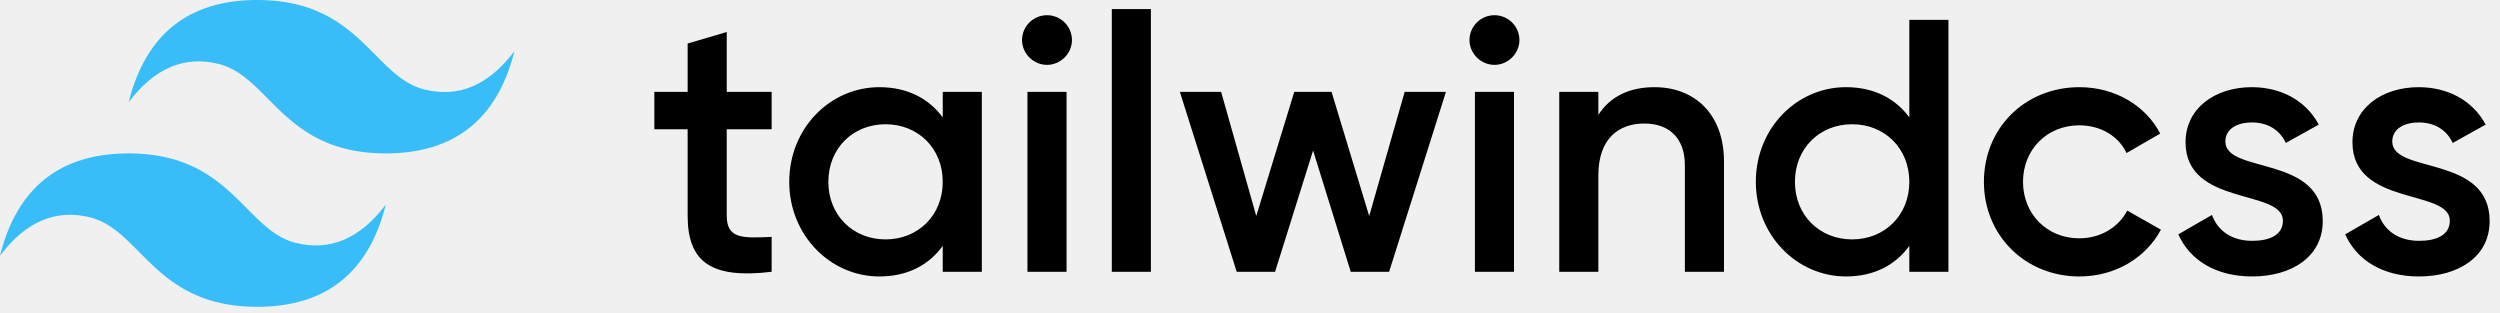
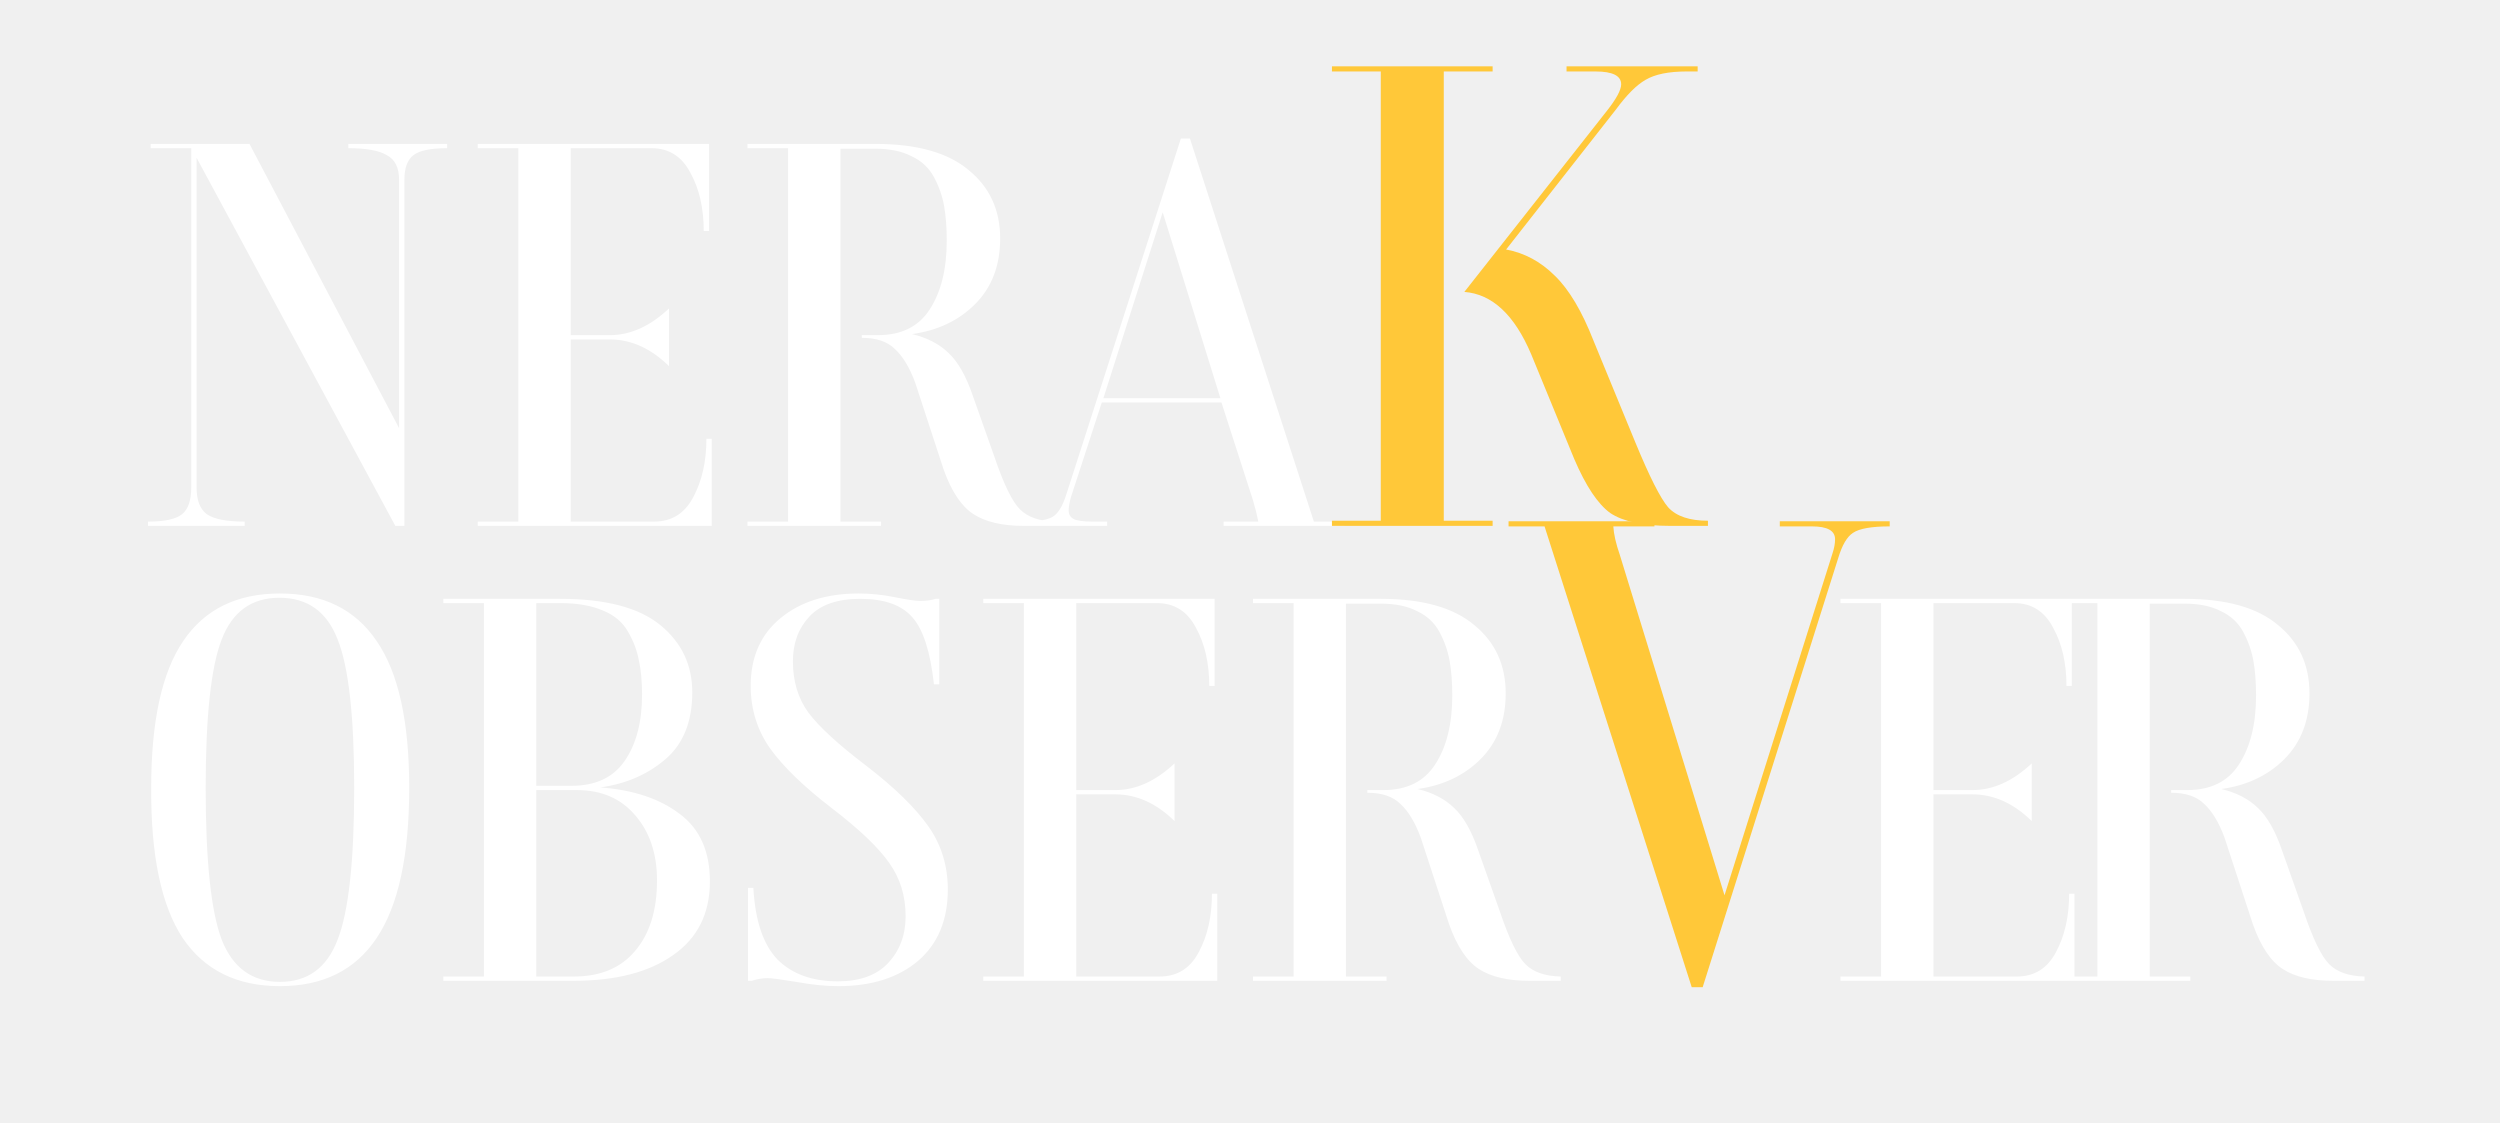
- <svg viewBox="0 0 248 31" class="text-white w-auto h-6">
-   <path fill-rule="evenodd" clip-rule="evenodd" d="M25.517 0C18.712 0 14.46 3.382 12.758 10.146c2.552-3.382 5.529-4.65 8.931-3.805 1.941.482 3.329 1.882 4.864 3.432 2.502 2.524 5.398 5.445 11.722 5.445 6.804 0 11.057-3.382 12.758-10.145-2.551 3.382-5.528 4.65-8.93 3.804-1.942-.482-3.33-1.882-4.865-3.431C34.736 2.92 31.841 0 25.517 0zM12.758 15.218C5.954 15.218 1.701 18.6 0 25.364c2.552-3.382 5.529-4.65 8.93-3.805 1.942.482 3.33 1.882 4.865 3.432 2.502 2.524 5.397 5.445 11.722 5.445 6.804 0 11.057-3.381 12.758-10.145-2.552 3.382-5.529 4.65-8.931 3.805-1.941-.483-3.329-1.883-4.864-3.432-2.502-2.524-5.398-5.446-11.722-5.446z" fill="#38bdf8" />
-   <path fill-rule="evenodd" clip-rule="evenodd" d="M76.546 12.825h-4.453v8.567c0 2.285 1.508 2.249 4.453 2.106v3.463c-5.962.714-8.332-.928-8.332-5.569v-8.567H64.91V9.112h3.304V4.318l3.879-1.143v5.937h4.453v3.713zM93.52 9.112h3.878v17.849h-3.878v-2.57c-1.365 1.891-3.484 3.034-6.285 3.034-4.884 0-8.942-4.105-8.942-9.389 0-5.318 4.058-9.388 8.942-9.388 2.801 0 4.92 1.142 6.285 2.999V9.112zm-5.674 14.636c3.232 0 5.674-2.392 5.674-5.712s-2.442-5.711-5.674-5.711-5.674 2.392-5.674 5.711c0 3.32 2.442 5.712 5.674 5.712zm16.016-17.313c-1.364 0-2.477-1.142-2.477-2.463a2.475 2.475 0 012.477-2.463 2.475 2.475 0 012.478 2.463c0 1.32-1.113 2.463-2.478 2.463zm-1.939 20.526V9.112h3.879v17.849h-3.879zm8.368 0V.9h3.878v26.06h-3.878zm29.053-17.849h4.094l-5.638 17.849h-3.807l-3.735-12.03-3.771 12.03h-3.806l-5.639-17.849h4.094l3.484 12.315 3.771-12.315h3.699l3.734 12.315 3.52-12.315zm8.906-2.677c-1.365 0-2.478-1.142-2.478-2.463a2.475 2.475 0 012.478-2.463 2.475 2.475 0 012.478 2.463c0 1.32-1.113 2.463-2.478 2.463zm-1.939 20.526V9.112h3.878v17.849h-3.878zm17.812-18.313c4.022 0 6.895 2.713 6.895 7.354V26.96h-3.878V16.394c0-2.713-1.58-4.14-4.022-4.14-2.55 0-4.561 1.499-4.561 5.14v9.567h-3.879V9.112h3.879v2.285c1.185-1.856 3.124-2.749 5.566-2.749zm25.282-6.675h3.879V26.96h-3.879v-2.57c-1.364 1.892-3.483 3.034-6.284 3.034-4.884 0-8.942-4.105-8.942-9.389 0-5.318 4.058-9.388 8.942-9.388 2.801 0 4.92 1.142 6.284 2.999V1.973zm-5.674 21.775c3.232 0 5.674-2.392 5.674-5.712s-2.442-5.711-5.674-5.711-5.674 2.392-5.674 5.711c0 3.32 2.442 5.712 5.674 5.712zm22.553 3.677c-5.423 0-9.481-4.105-9.481-9.389 0-5.318 4.058-9.388 9.481-9.388 3.519 0 6.572 1.82 8.008 4.605l-3.34 1.928c-.79-1.678-2.549-2.749-4.704-2.749-3.16 0-5.566 2.392-5.566 5.604 0 3.213 2.406 5.605 5.566 5.605 2.155 0 3.914-1.107 4.776-2.749l3.34 1.892c-1.508 2.82-4.561 4.64-8.08 4.64zm14.472-13.387c0 3.249 9.661 1.285 9.661 7.89 0 3.57-3.125 5.497-7.003 5.497-3.591 0-6.177-1.607-7.326-4.177l3.34-1.927c.574 1.606 2.011 2.57 3.986 2.57 1.724 0 3.052-.571 3.052-2 0-3.176-9.66-1.391-9.66-7.781 0-3.356 2.909-5.462 6.572-5.462 2.945 0 5.387 1.357 6.644 3.713l-3.268 1.82c-.647-1.392-1.904-2.035-3.376-2.035-1.401 0-2.622.607-2.622 1.892zm16.556 0c0 3.249 9.66 1.285 9.66 7.89 0 3.57-3.124 5.497-7.003 5.497-3.591 0-6.176-1.607-7.326-4.177l3.34-1.927c.575 1.606 2.011 2.57 3.986 2.57 1.724 0 3.053-.571 3.053-2 0-3.176-9.66-1.391-9.66-7.781 0-3.356 2.908-5.462 6.572-5.462 2.944 0 5.386 1.357 6.643 3.713l-3.268 1.82c-.646-1.392-1.903-2.035-3.375-2.035-1.401 0-2.622.607-2.622 1.892z" fill="currentColor" />
+ <svg xmlns="http://www.w3.org/2000/svg" width="599" height="269" viewBox="0 0 599 269" fill="none">
+   <path d="M96.896 43.056V126H94.72L47.104 37.808V116.784C47.104 119.856 47.915 121.989 49.536 123.184C51.243 124.379 54.272 124.976 58.624 124.976V126H35.456V124.976C39.467 124.976 42.197 124.379 43.648 123.184C45.099 121.989 45.824 119.856 45.824 116.784V35.504H36.096V34.48H59.776L95.616 102.576V43.056C95.616 40.155 94.635 38.192 92.672 37.168C90.795 36.059 87.723 35.504 83.456 35.504V34.48H107.136V35.504C103.211 35.504 100.523 36.059 99.072 37.168C97.621 38.277 96.896 40.24 96.896 43.056ZM169.255 105.136H170.535V126H114.471V124.976H124.199V35.504H114.471V34.48H169.895V55.344H168.615C168.615 49.883 167.548 45.232 165.415 41.392C163.367 37.467 160.252 35.504 156.071 35.504H136.743V80.304H146.087C151.036 80.304 155.772 78.171 160.295 73.904V87.728C155.943 83.461 151.207 81.328 146.087 81.328H136.743V124.976H156.711C160.892 124.976 164.007 123.056 166.055 119.216C168.188 115.291 169.255 110.597 169.255 105.136ZM179.096 35.504V34.48H209.688C219.672 34.48 227.139 36.571 232.088 40.752C237.123 44.848 239.64 50.309 239.64 57.136C239.64 63.621 237.635 68.869 233.624 72.88C229.699 76.805 224.664 79.195 218.52 80.048C222.104 80.901 225.005 82.395 227.224 84.528C229.528 86.661 231.491 90.117 233.112 94.896L238.232 109.36C240.451 115.931 242.499 120.155 244.376 122.032C246.253 123.909 249.069 124.891 252.824 124.976V126H245.272C240.152 126 236.141 125.061 233.24 123.184C230.339 121.307 227.949 117.723 226.072 112.432L219.288 91.696C217.923 88.027 216.301 85.339 214.424 83.632C212.632 81.84 209.987 80.944 206.488 80.944V80.304H210.328C215.96 80.304 220.099 78.256 222.744 74.16C225.475 69.979 226.84 64.475 226.84 57.648C226.84 54.491 226.627 51.717 226.2 49.328C225.773 46.939 224.963 44.635 223.768 42.416C222.573 40.197 220.781 38.533 218.392 37.424C216.088 36.229 213.187 35.632 209.688 35.632H201.368V124.976H211.096V126H179.096V124.976H188.824V35.504H179.096ZM265.27 124.976V126H245.174V124.976C248.587 124.976 250.934 124.592 252.214 123.824C253.494 123.056 254.561 121.349 255.414 118.704L282.934 33.2H285.11L314.806 124.976H322.23V126H293.174V124.976H301.494C301.238 123.611 300.811 121.904 300.214 119.856L292.662 96.432H263.99L256.566 119.216C256.225 120.496 256.054 121.52 256.054 122.288C256.054 123.227 256.438 123.909 257.206 124.336C257.974 124.763 259.51 124.976 261.814 124.976H265.27ZM264.374 95.408H292.406L278.582 50.864L264.374 95.408Z" fill="white" />
+   <path d="M357.633 124.768V126H319.133V124.768H330.837V17.122H319.133V15.89H357.633V17.122H345.929V124.768H357.633ZM388.433 20.202C388.433 18.149 386.38 17.122 382.273 17.122H375.343V15.89H406.759V17.122H404.141C399.829 17.122 396.544 17.789 394.285 19.124C392.129 20.356 389.768 22.717 387.201 26.208L360.867 59.78C365.282 60.601 369.183 62.706 372.571 66.094C375.959 69.379 379.039 74.564 381.811 81.648L391.821 105.98C395.209 114.193 397.827 119.378 399.675 121.534C401.626 123.69 404.808 124.768 409.223 124.768V126H400.137C393.669 126 388.895 124.973 385.815 122.92C382.838 120.764 379.963 116.452 377.191 109.984L366.873 84.882C362.869 75.437 357.53 70.457 350.857 69.944L385.045 26.516C387.304 23.641 388.433 21.537 388.433 20.202Z" fill="#FFC839" />
+   <path d="M98.048 188.792C98.048 205.005 95.445 216.995 90.24 224.76C85.12 232.44 77.397 236.28 67.072 236.28C56.747 236.28 48.981 232.44 43.776 224.76C38.656 216.995 36.139 205.005 36.224 188.792C36.224 172.835 38.784 161.101 43.904 153.592C49.024 145.997 56.747 142.2 67.072 142.2C77.397 142.2 85.12 145.997 90.24 153.592C95.445 161.101 98.048 172.835 98.048 188.792ZM84.864 188.792C84.864 171.64 83.541 159.779 80.896 153.208C78.336 146.552 73.685 143.224 66.944 143.224C60.288 143.224 55.68 146.552 53.12 153.208C50.56 159.779 49.28 171.64 49.28 188.792C49.28 206.285 50.56 218.403 53.12 225.144C55.765 231.885 60.416 235.256 67.072 235.256C73.728 235.256 78.336 231.885 80.896 225.144C83.541 218.403 84.864 206.285 84.864 188.792ZM170.093 211.192C170.093 218.872 167.149 224.76 161.261 228.856C155.458 232.952 147.522 235 137.453 235H106.221V233.976H115.949V144.504H106.221V143.48H134.253C145.09 143.48 153.069 145.571 158.189 149.752C163.309 153.933 165.869 159.309 165.869 165.88C165.869 172.877 163.736 178.211 159.469 181.88C155.202 185.549 149.997 187.811 143.853 188.664C151.789 189.261 158.146 191.395 162.925 195.064C167.704 198.648 170.093 204.024 170.093 211.192ZM128.493 144.504V188.28H136.941C142.658 188.28 146.882 186.317 149.613 182.392C152.429 178.381 153.837 173.048 153.837 166.392C153.837 163.235 153.581 160.504 153.069 158.2C152.642 155.896 151.789 153.635 150.509 151.416C149.229 149.112 147.224 147.405 144.493 146.296C141.762 145.101 138.349 144.504 134.253 144.504H128.493ZM138.221 189.304H128.493V233.976H137.453C143.853 233.976 148.76 231.928 152.173 227.832C155.672 223.736 157.421 218.104 157.421 210.936C157.421 204.536 155.672 199.331 152.173 195.32C148.76 191.309 144.109 189.304 138.221 189.304ZM207.643 183.544C214.299 188.664 219.206 193.443 222.363 197.88C225.52 202.317 227.099 207.395 227.099 213.112C227.099 220.451 224.71 226.168 219.931 230.264C215.152 234.275 208.795 236.28 200.859 236.28C197.787 236.28 194.416 235.939 190.747 235.256C187.078 234.659 184.816 234.36 183.963 234.36C182.683 234.36 181.403 234.573 180.123 235H179.227V212.728H180.507C180.934 220.579 182.854 226.296 186.267 229.88C189.766 233.379 194.587 235.128 200.731 235.128C206.022 235.128 210.032 233.677 212.763 230.776C215.579 227.789 216.987 224.035 216.987 219.512C216.987 214.648 215.664 210.381 213.019 206.712C210.459 203.043 205.894 198.691 199.323 193.656C192.667 188.536 187.76 183.8 184.603 179.448C181.446 175.011 179.867 169.976 179.867 164.344C179.867 157.432 182.256 152.013 187.035 148.088C191.814 144.163 198.043 142.2 205.723 142.2C208.624 142.2 211.526 142.499 214.427 143.096C217.414 143.693 219.419 143.992 220.443 143.992C221.894 143.992 223.131 143.821 224.155 143.48H225.051V163.96H223.771C222.918 156.195 221.211 150.861 218.651 147.96C216.091 144.973 211.91 143.48 206.107 143.48C200.646 143.48 196.592 144.888 193.947 147.704C191.302 150.52 189.979 154.104 189.979 158.456C189.979 163.235 191.216 167.331 193.691 170.744C196.251 174.157 200.902 178.424 207.643 183.544ZM290.38 214.136H291.66V235H235.596V233.976H245.324V144.504H235.596V143.48H291.02V164.344H289.74C289.74 158.883 288.673 154.232 286.54 150.392C284.492 146.467 281.377 144.504 277.196 144.504H257.868V189.304H267.212C272.161 189.304 276.897 187.171 281.42 182.904V196.728C277.068 192.461 272.332 190.328 267.212 190.328H257.868V233.976H277.836C282.017 233.976 285.132 232.056 287.18 228.216C289.313 224.291 290.38 219.597 290.38 214.136ZM300.221 144.504V143.48H330.813C340.797 143.48 348.264 145.571 353.213 149.752C358.248 153.848 360.765 159.309 360.765 166.136C360.765 172.621 358.76 177.869 354.749 181.88C350.824 185.805 345.789 188.195 339.645 189.048C343.229 189.901 346.13 191.395 348.349 193.528C350.653 195.661 352.616 199.117 354.237 203.896L359.357 218.36C361.576 224.931 363.624 229.155 365.501 231.032C367.378 232.909 370.194 233.891 373.949 233.976V235H366.397C361.277 235 357.266 234.061 354.365 232.184C351.464 230.307 349.074 226.723 347.197 221.432L340.413 200.696C339.048 197.027 337.426 194.339 335.549 192.632C333.757 190.84 331.112 189.944 327.613 189.944V189.304H331.453C337.085 189.304 341.224 187.256 343.869 183.16C346.6 178.979 347.965 173.475 347.965 166.648C347.965 163.491 347.752 160.717 347.325 158.328C346.898 155.939 346.088 153.635 344.893 151.416C343.698 149.197 341.906 147.533 339.517 146.424C337.213 145.229 334.312 144.632 330.813 144.632H322.493V233.976H332.221V235H300.221V233.976H309.949V144.504H300.221ZM495.766 214.136H497.046V235H440.982V233.976H450.71V144.504H440.982V143.48H496.406V164.344H495.126C495.126 158.883 494.059 154.232 491.926 150.392C489.878 146.467 486.763 144.504 482.582 144.504H463.254V189.304H472.598C477.547 189.304 482.283 187.171 486.806 182.904V196.728C482.454 192.461 477.718 190.328 472.598 190.328H463.254V233.976H483.222C487.403 233.976 490.518 232.056 492.566 228.216C494.699 224.291 495.766 219.597 495.766 214.136ZM492.807 144.504V143.48H523.399C533.383 143.48 540.85 145.571 545.799 149.752C550.834 153.848 553.351 159.309 553.351 166.136C553.351 172.621 551.346 177.869 547.335 181.88C543.41 185.805 538.375 188.195 532.231 189.048C535.815 189.901 538.716 191.395 540.935 193.528C543.239 195.661 545.202 199.117 546.823 203.896L551.943 218.36C554.162 224.931 556.21 229.155 558.087 231.032C559.964 232.909 562.78 233.891 566.535 233.976V235H558.983C553.863 235 549.852 234.061 546.951 232.184C544.05 230.307 541.66 226.723 539.783 221.432L532.999 200.696C531.634 197.027 530.012 194.339 528.135 192.632C526.343 190.84 523.698 189.944 520.199 189.944V189.304H524.039C529.671 189.304 533.81 187.256 536.455 183.16C539.186 178.979 540.551 173.475 540.551 166.648C540.551 163.491 540.338 160.717 539.911 158.328C539.484 155.939 538.674 153.635 537.479 151.416C536.284 149.197 534.492 147.533 532.103 146.424C529.799 145.229 526.898 144.632 523.399 144.632H515.079V233.976H524.807V235H492.807V233.976H502.535V144.504H492.807Z" fill="white" />
+   <path d="M361.45 126.122V124.89H396.408V126.122H386.552C386.655 127.97 387.168 130.229 388.092 132.898L413.194 214.518L439.066 132.59C439.477 131.358 439.682 130.229 439.682 129.202C439.682 127.149 437.834 126.122 434.138 126.122H426.438V124.89H452.772V126.122C448.46 126.122 445.534 126.635 443.994 127.662C442.557 128.586 441.376 130.588 440.452 133.668L407.958 236.54H405.34L370.074 126.122H361.45Z" fill="#FFC839" />
</svg>
